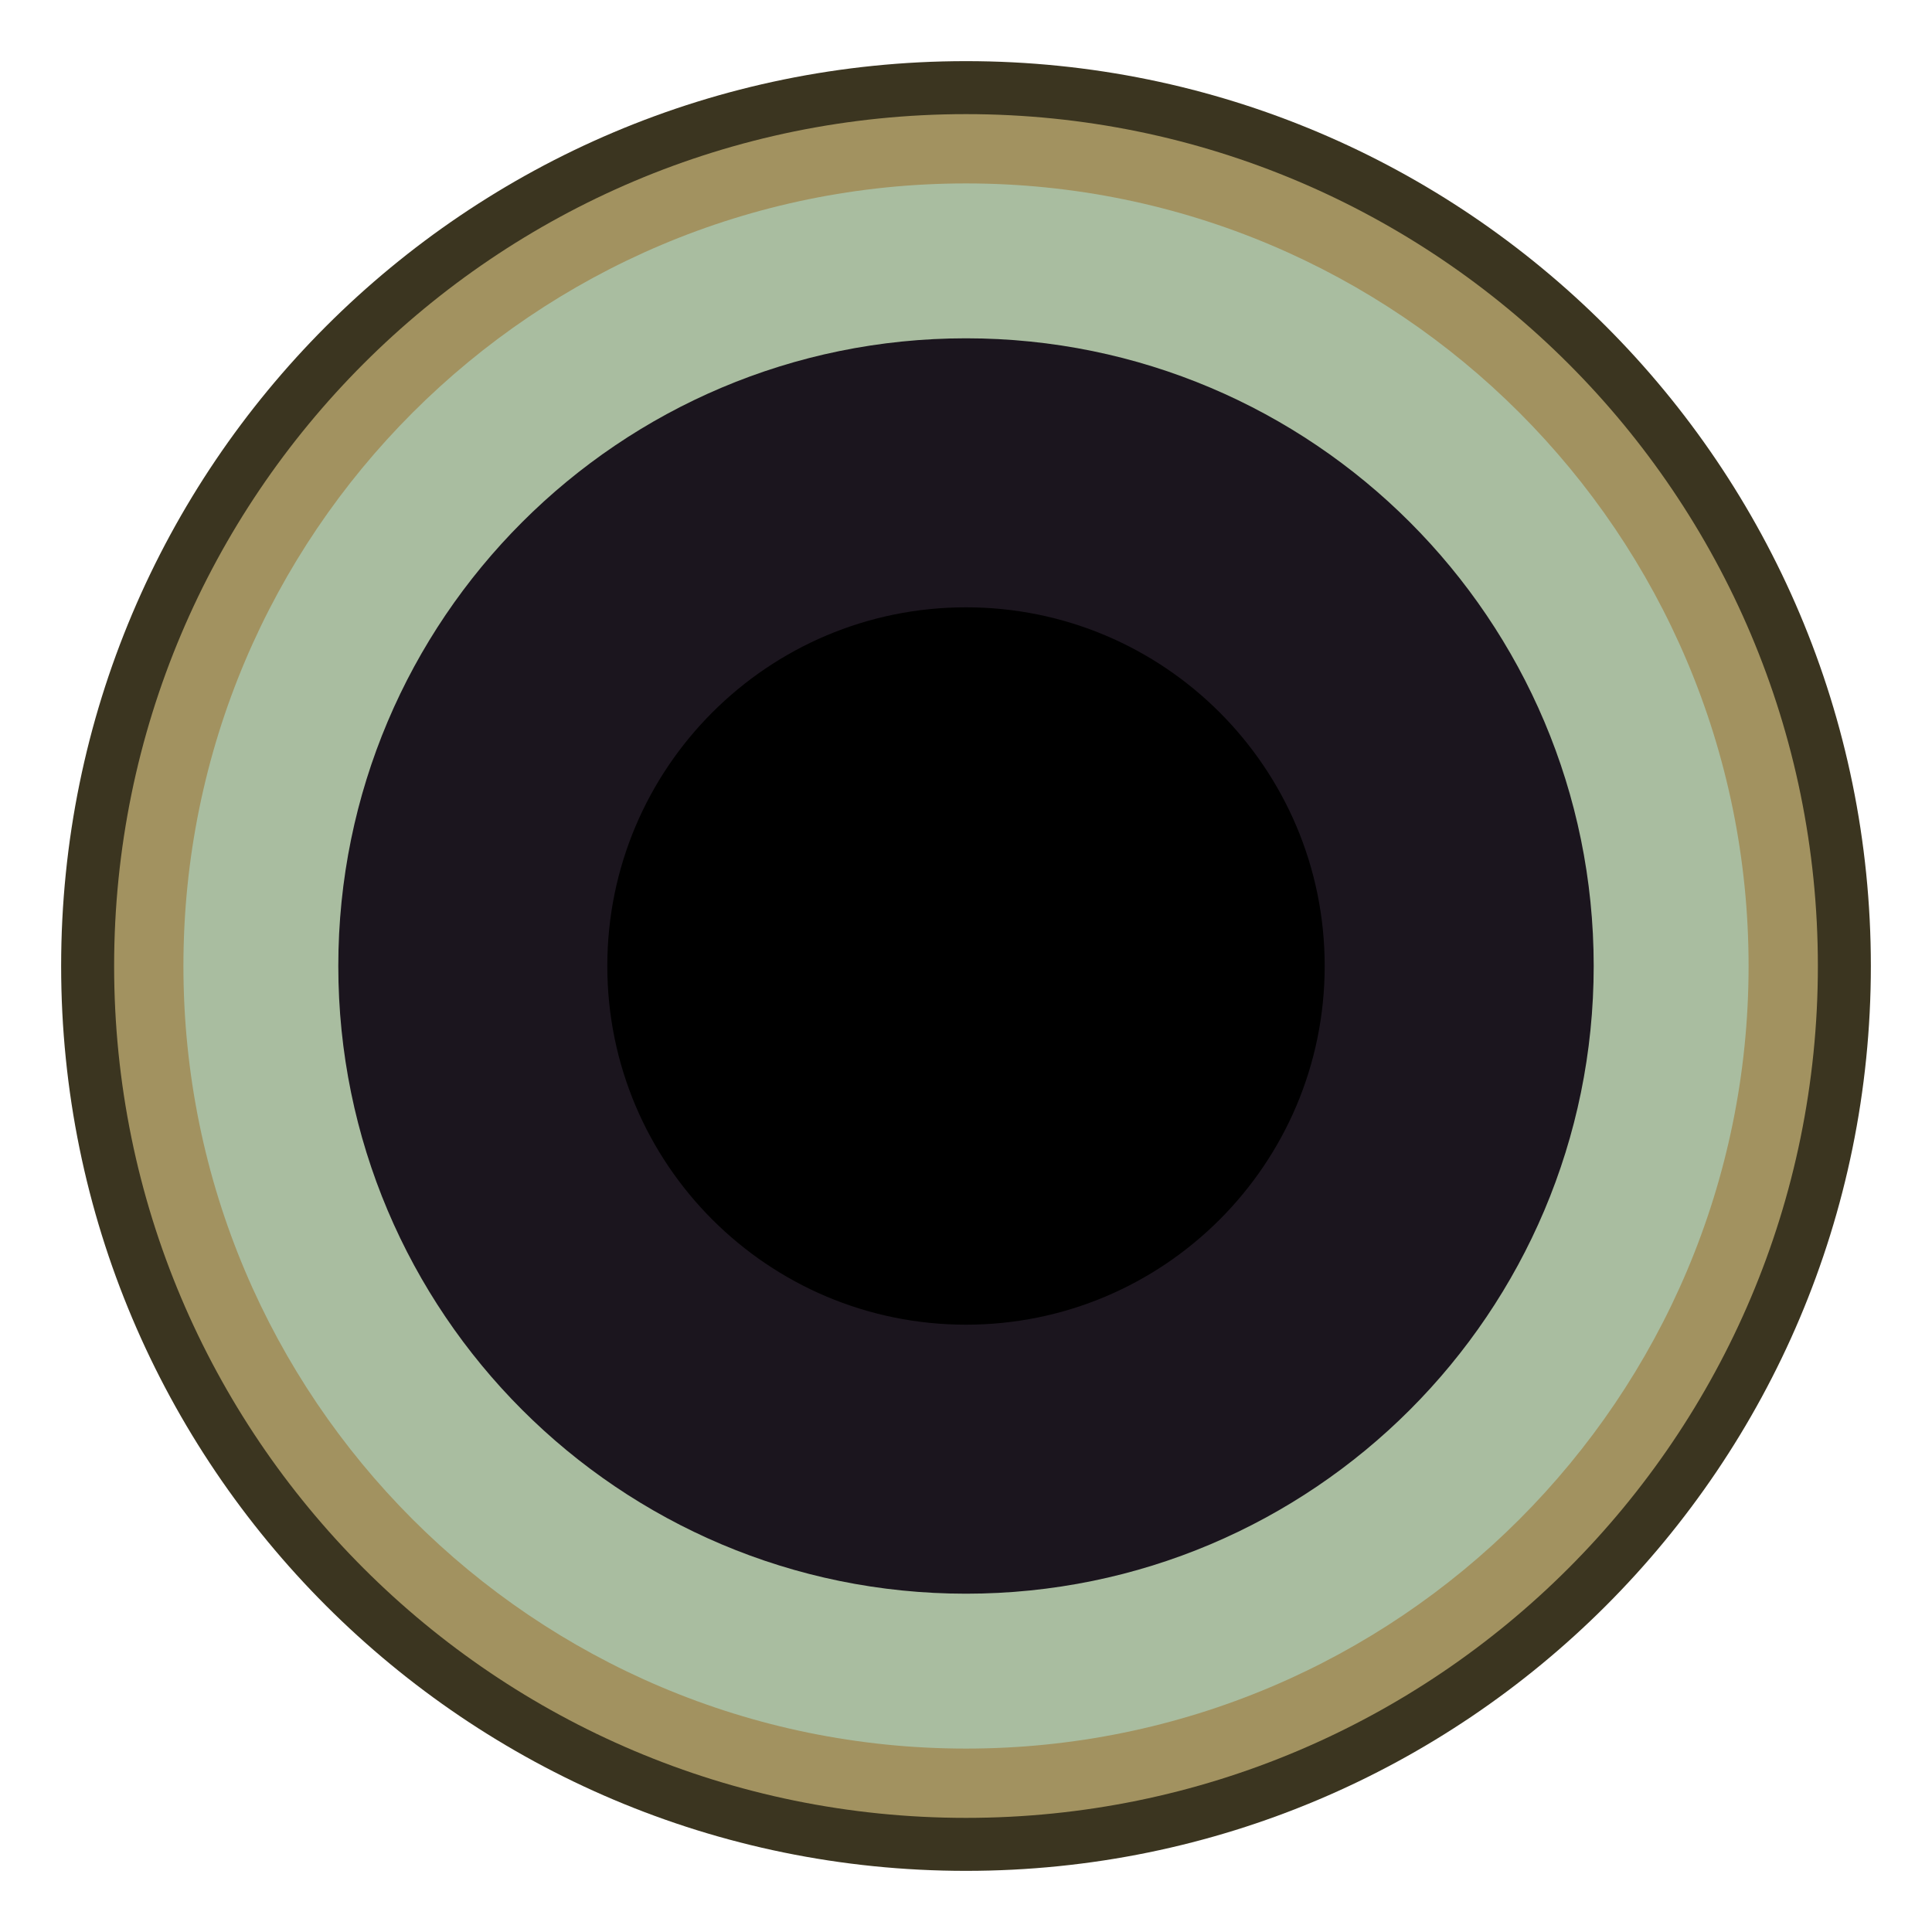
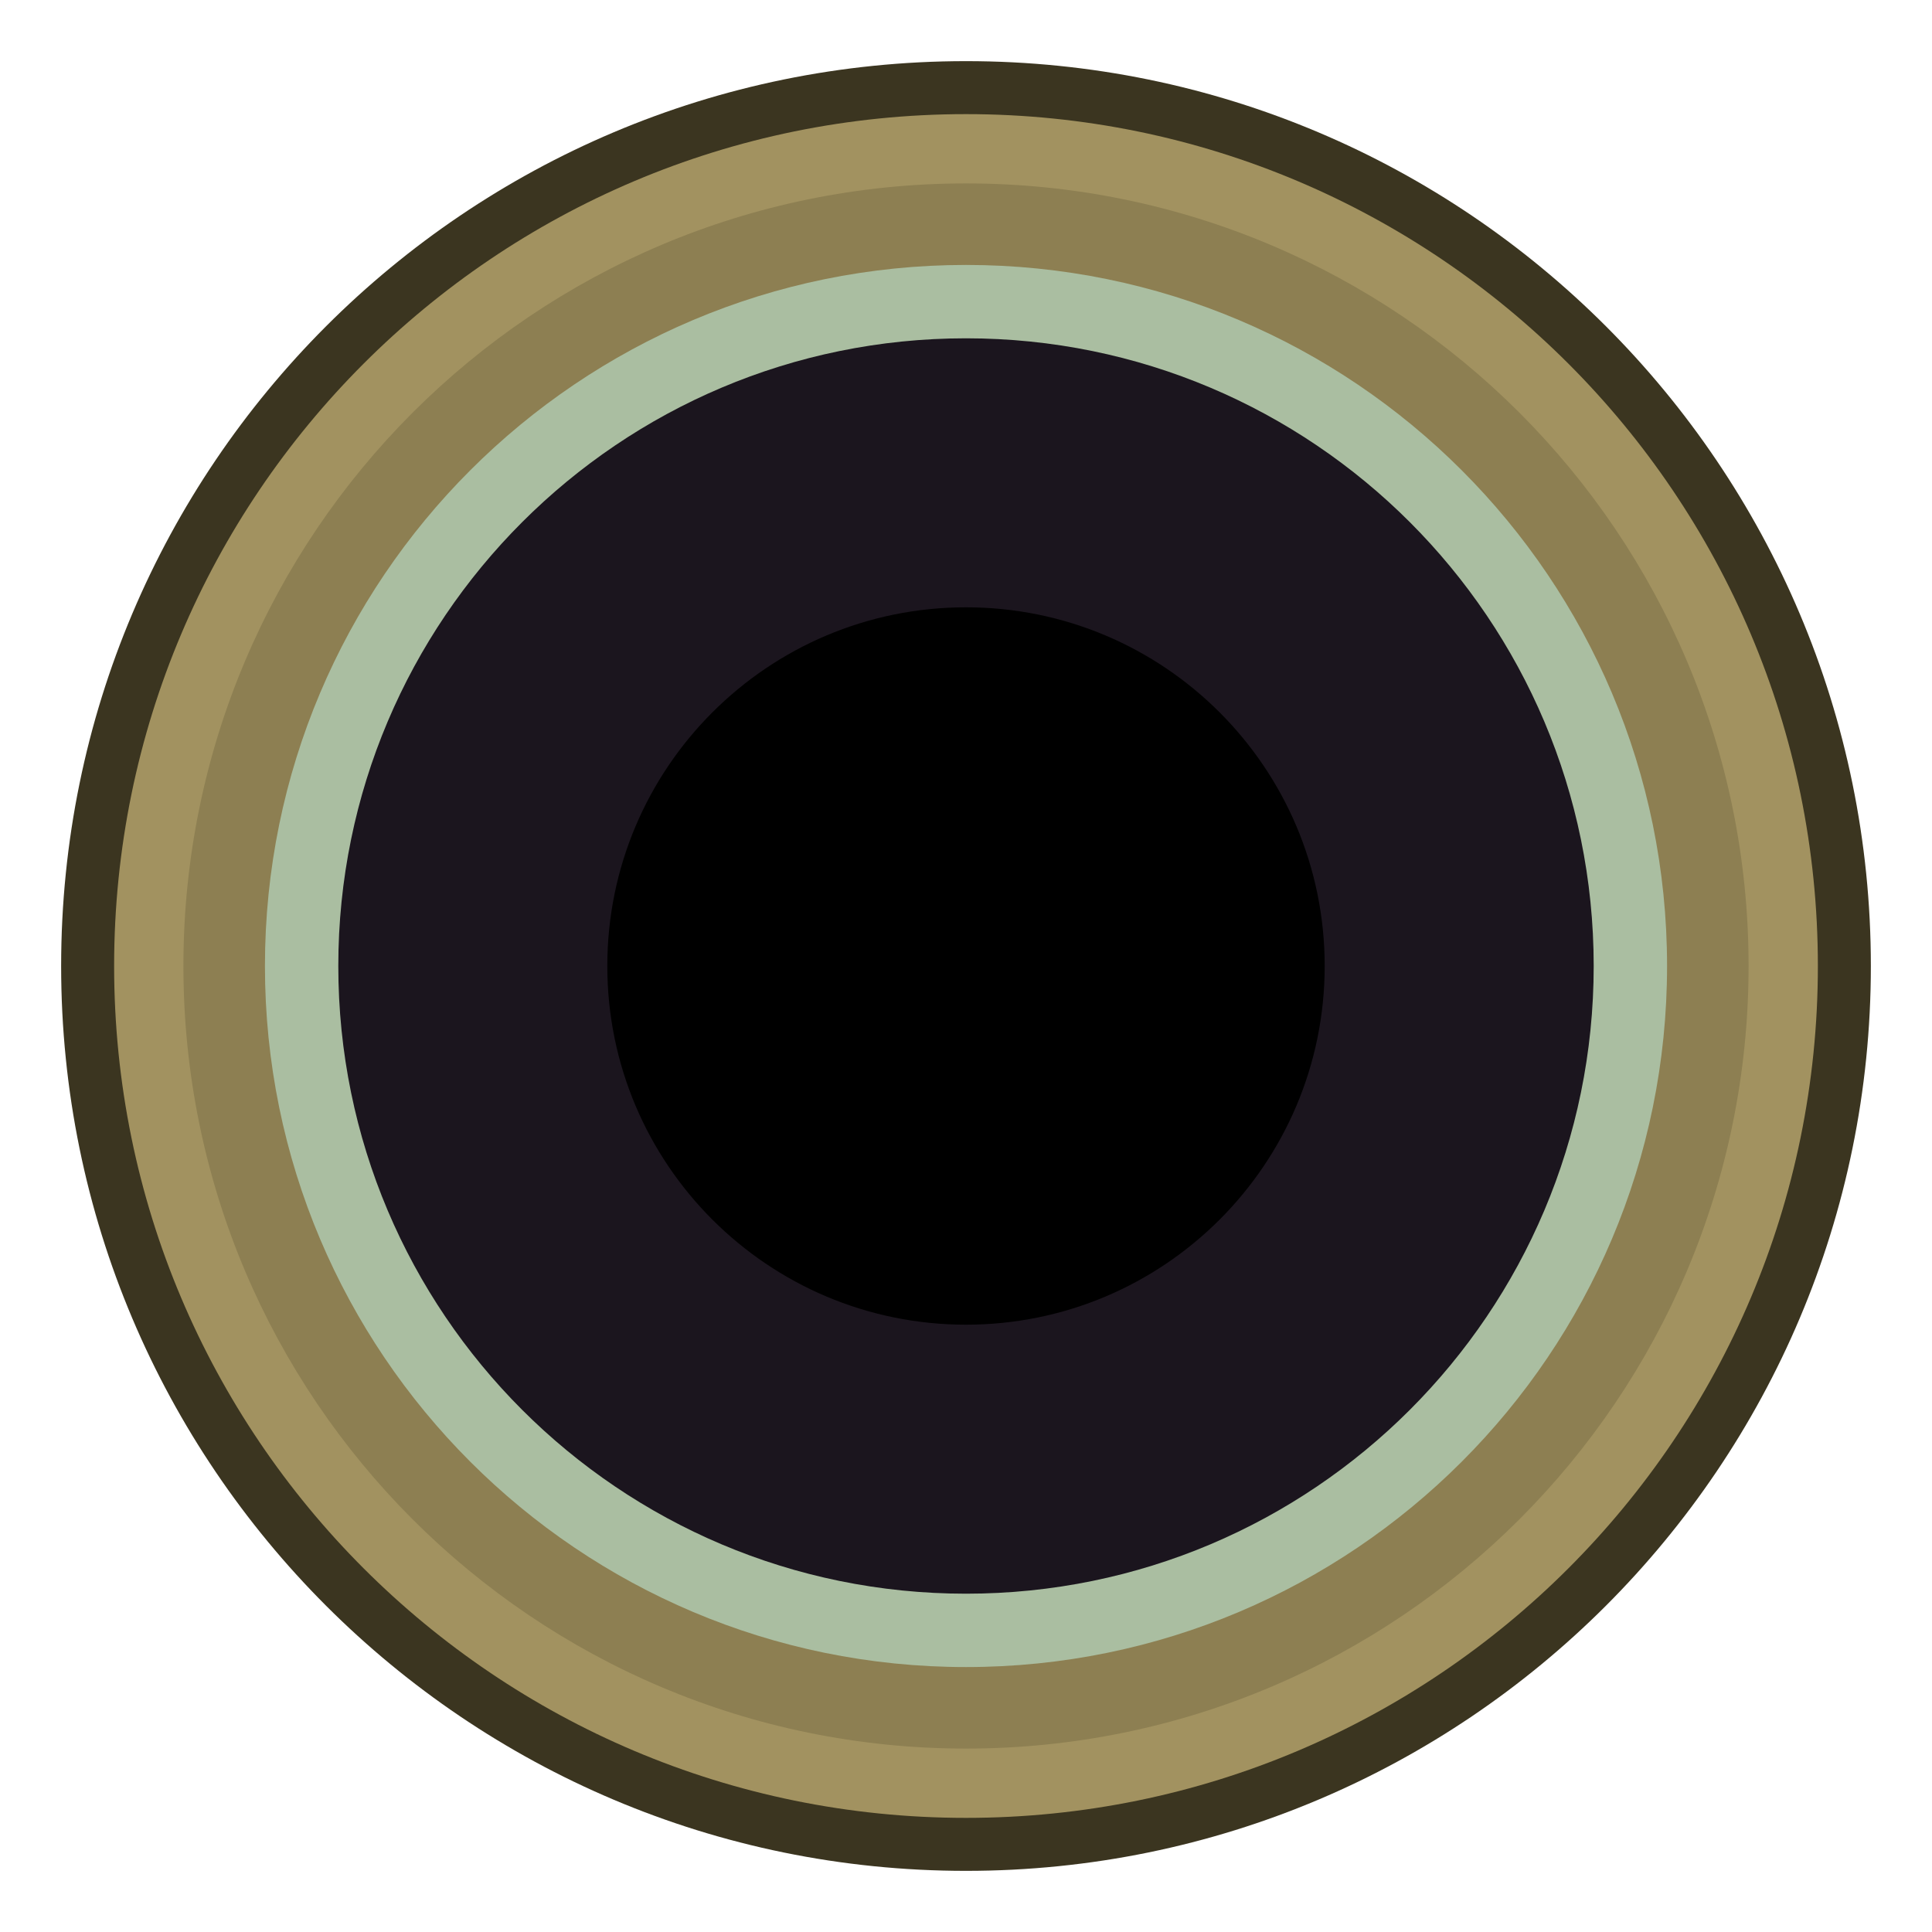
<svg xmlns="http://www.w3.org/2000/svg" width="23.7px" height="23.7px" viewBox="0 0 23.7 23.7" version="1.1">
  <circle cx="11.85" cy="11.85" r="11.10" fill="#3b3520" />
  <circle cx="11.85" cy="11.85" r="10.45" fill="#a29260" />
-   <circle cx="11.85" cy="11.85" r="9.60" fill="#a9bda0" />
+   <circle cx="11.85" cy="11.85" r="9.60" fill="#8d7f52" />
+   <circle cx="11.85" cy="11.85" r="8.60" fill="#aabea1" />
  <circle cx="11.85" cy="11.85" r="7.70" fill="#1B151E" />
  <circle cx="11.85" cy="11.85" r="4.40" fill="#000000" />
</svg>
